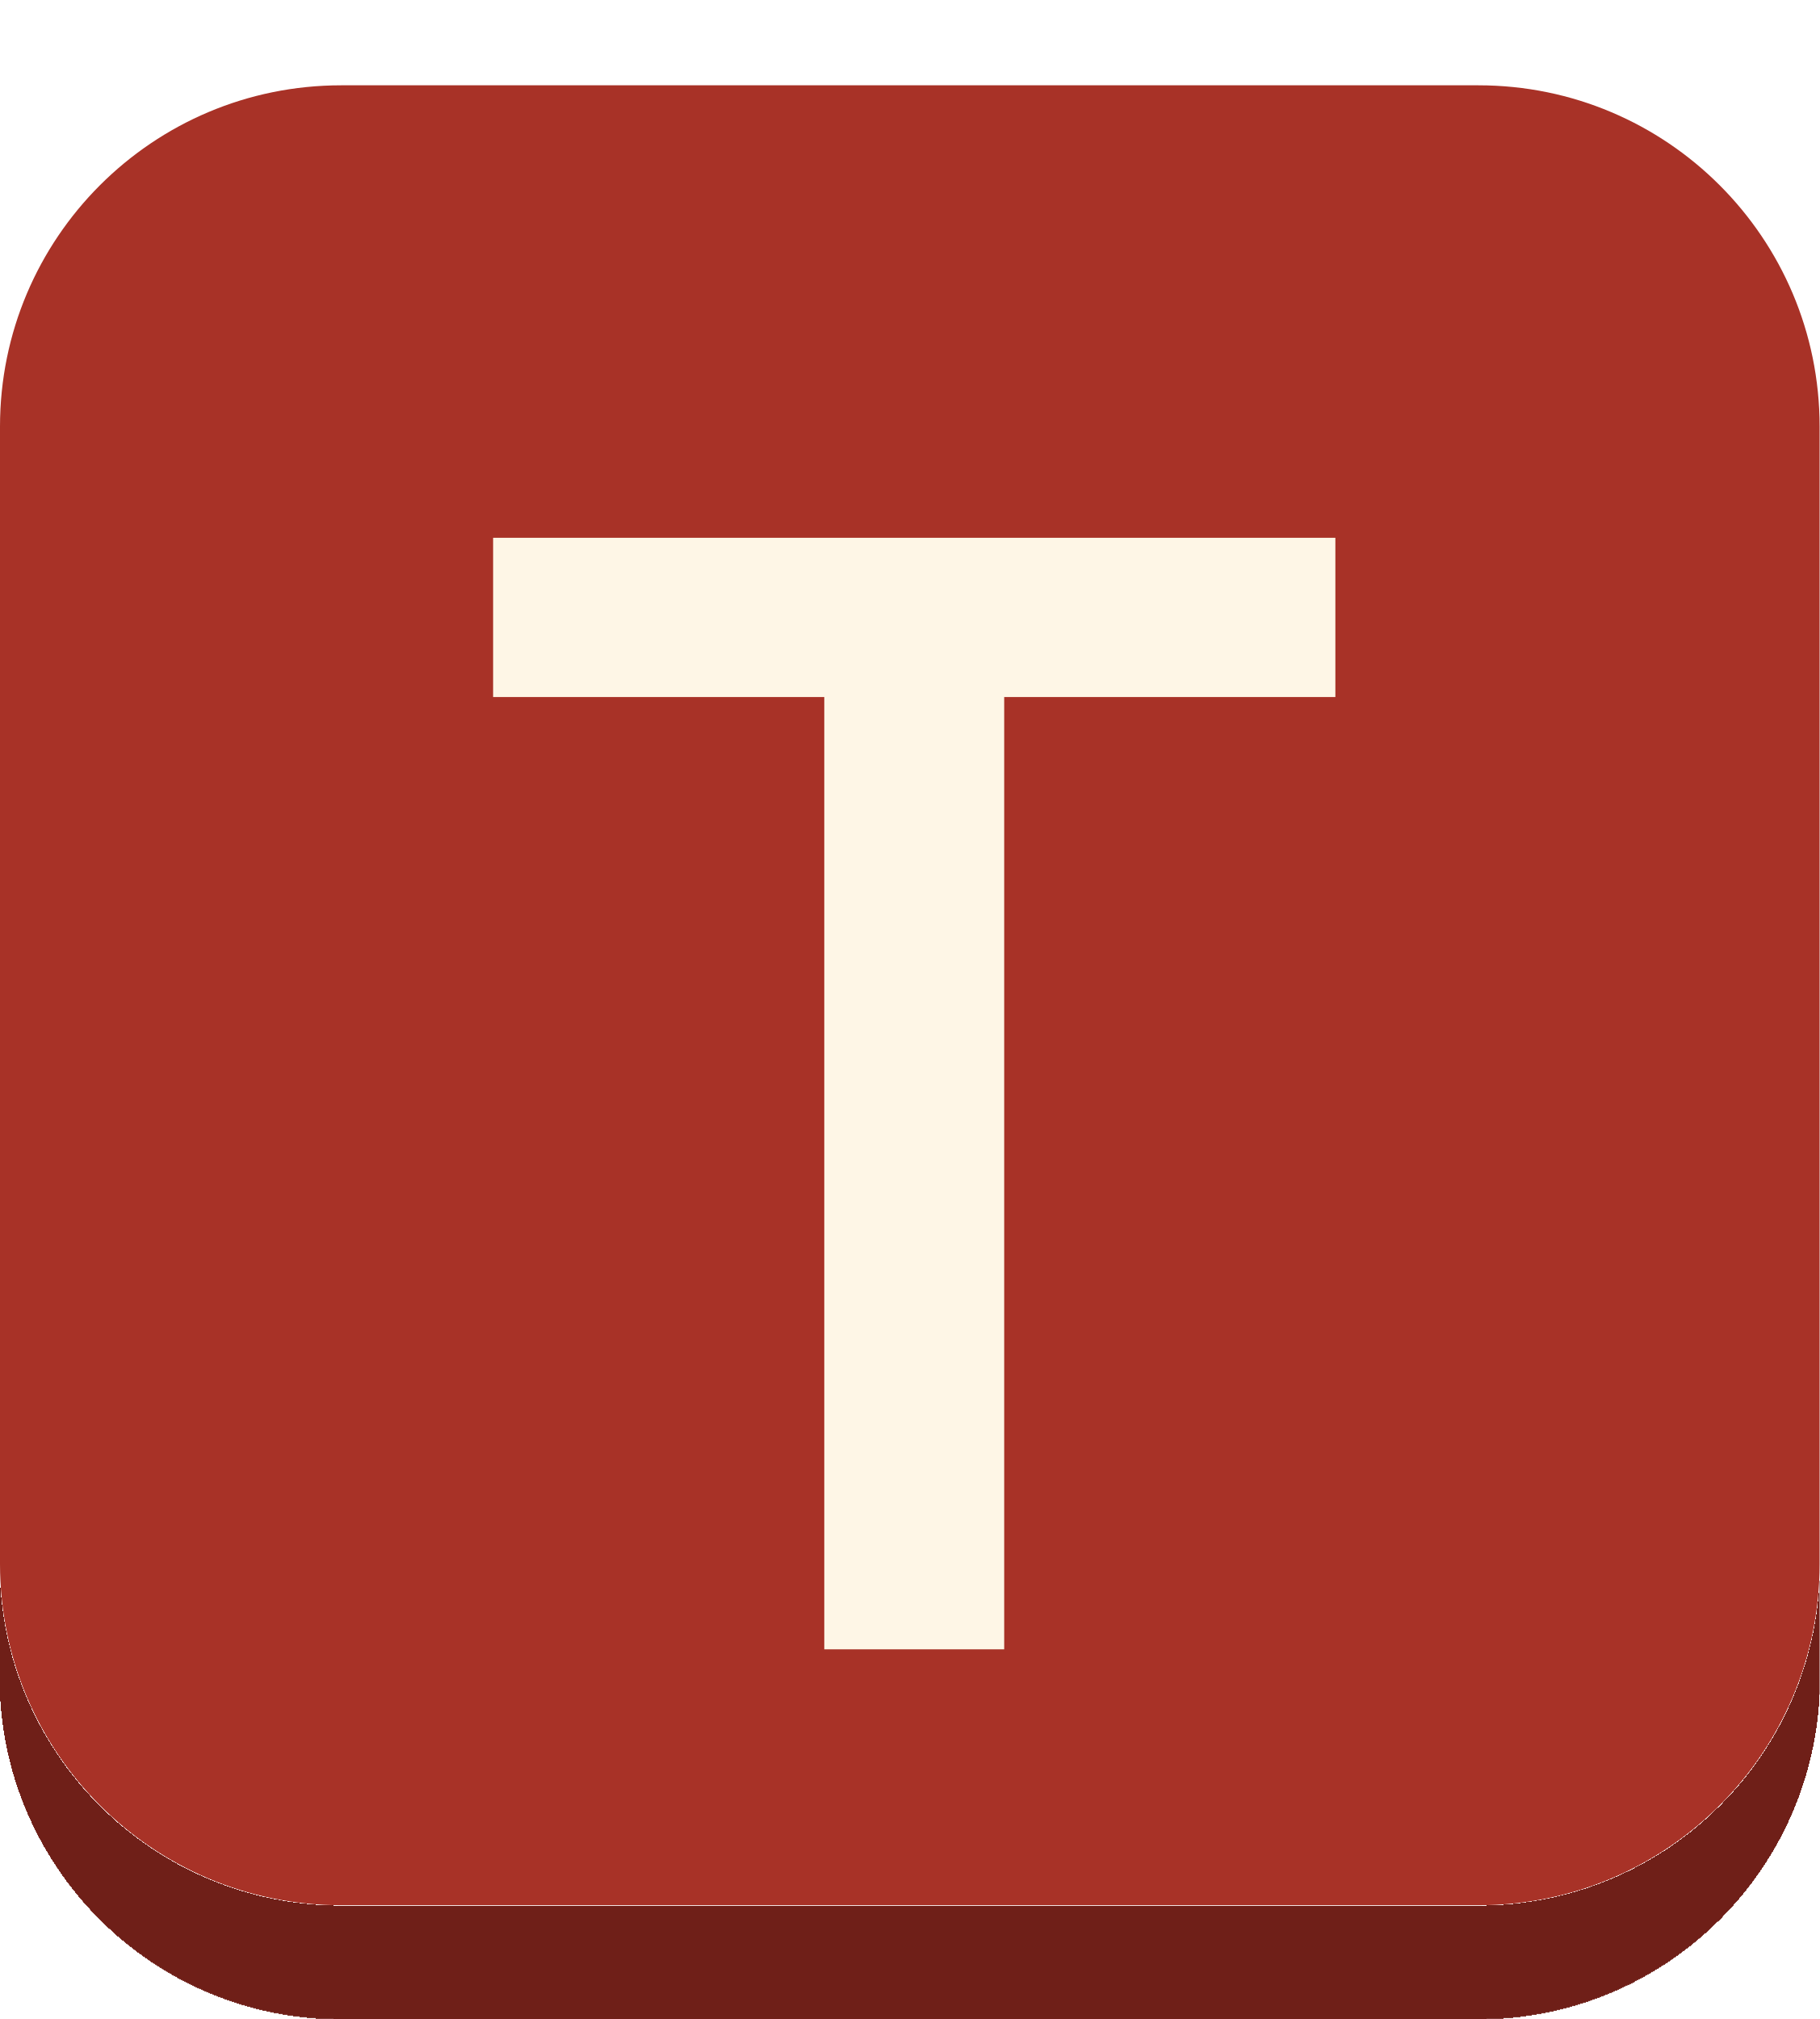
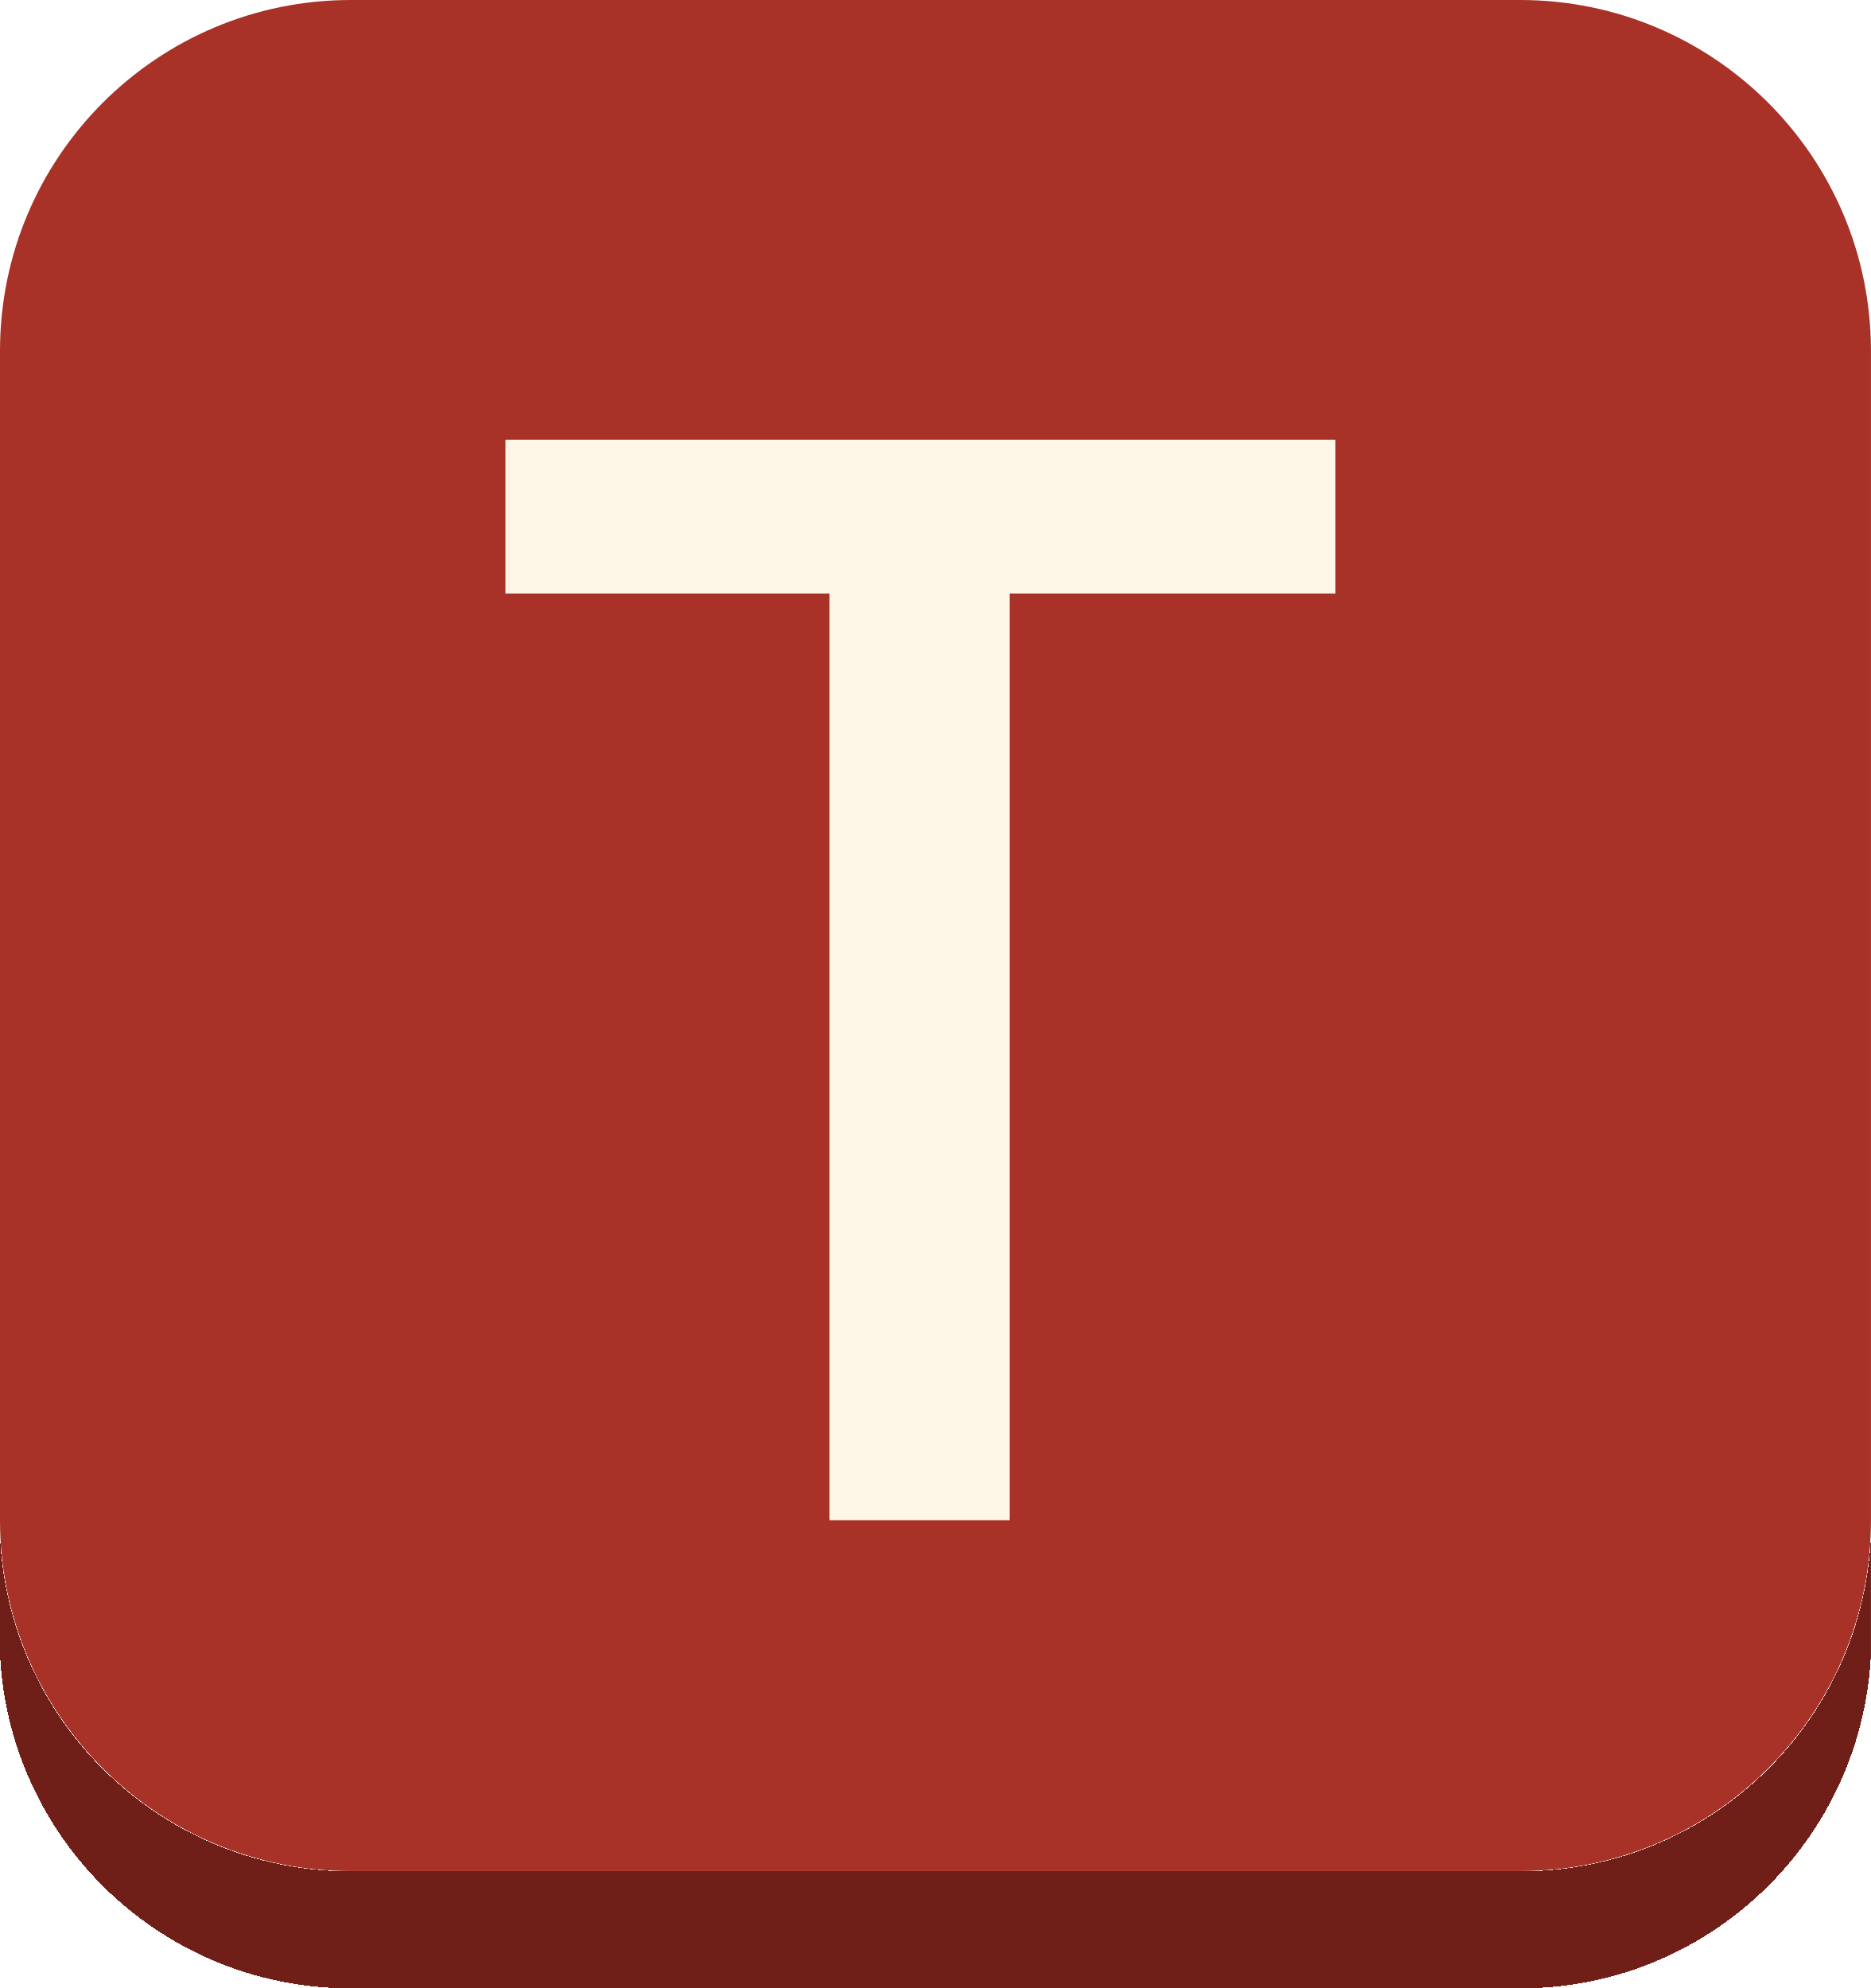
- <svg xmlns="http://www.w3.org/2000/svg" width="64" height="71" viewBox="0 0 64 71" fill="none">
-   <g filter="url(#filter0_d_10_59)">
-     <rect y="3" width="64" height="64" rx="12" fill="#A83227" />
-     <path d="M46.968 24.512H35.32V58H28.992V24.512H17.344V18.912H46.968V24.512Z" fill="#FEF6E6" />
+ <svg xmlns="http://www.w3.org/2000/svg" width="64" height="68" viewBox="0 0 64 68" fill="none">
+   <g filter="url(#filter0_d_10_51)">
+     <rect width="64" height="64" rx="12" fill="#A83227" />
+     <path d="M28.376 52V15.04H34.536V52H28.376ZM17.288 20.304V15.04H45.68V20.304H17.288Z" fill="#FEF6E6" />
  </g>
  <defs>
-     <filter id="filter0_d_10_59" x="0" y="3" width="64" height="68" filterUnits="userSpaceOnUse" color-interpolation-filters="sRGB">
+     <filter id="filter0_d_10_51" x="0" y="0" width="64" height="68" filterUnits="userSpaceOnUse" color-interpolation-filters="sRGB">
      <feFlood flood-opacity="0" result="BackgroundImageFix" />
      <feColorMatrix in="SourceAlpha" type="matrix" values="0 0 0 0 0 0 0 0 0 0 0 0 0 0 0 0 0 0 127 0" result="hardAlpha" />
      <feOffset dy="4" />
      <feComposite in2="hardAlpha" operator="out" />
      <feColorMatrix type="matrix" values="0 0 0 0 0.435 0 0 0 0 0.122 0 0 0 0 0.094 0 0 0 1 0" />
-       <feBlend mode="normal" in2="BackgroundImageFix" result="effect1_dropShadow_10_59" />
-       <feBlend mode="normal" in="SourceGraphic" in2="effect1_dropShadow_10_59" result="shape" />
+       <feBlend mode="normal" in2="BackgroundImageFix" result="effect1_dropShadow_10_51" />
+       <feBlend mode="normal" in="SourceGraphic" in2="effect1_dropShadow_10_51" result="shape" />
    </filter>
  </defs>
</svg>
